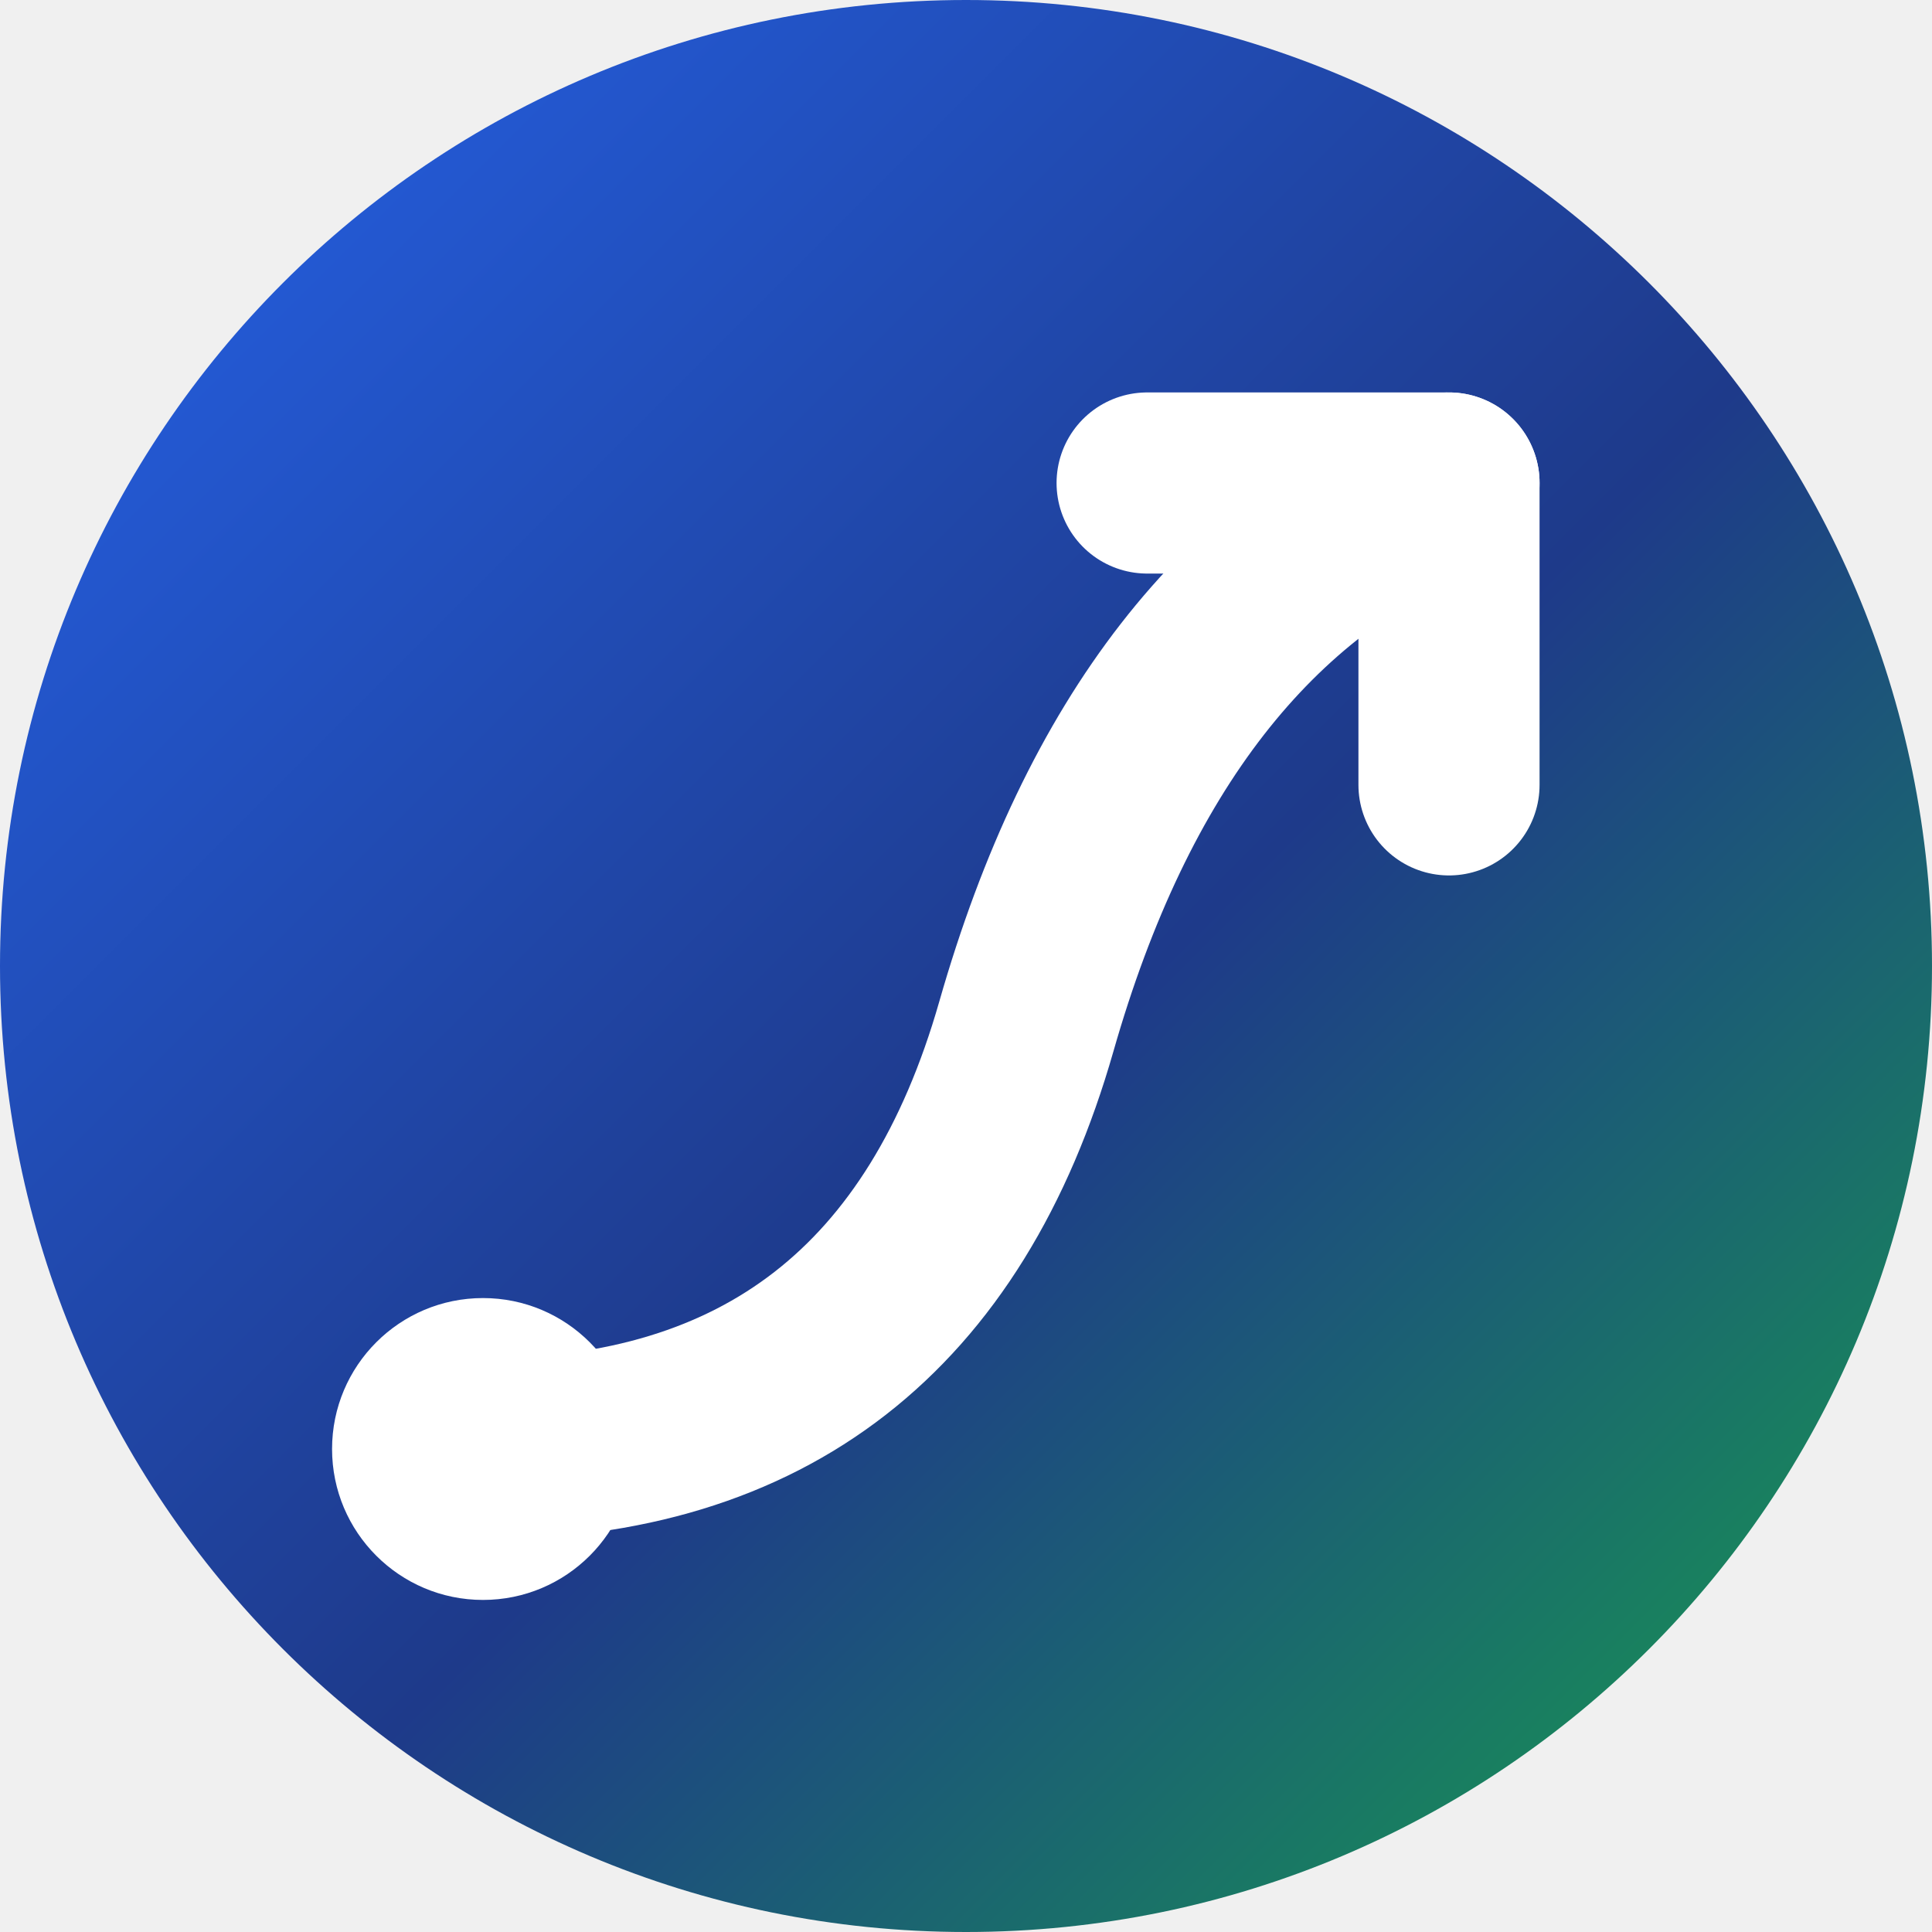
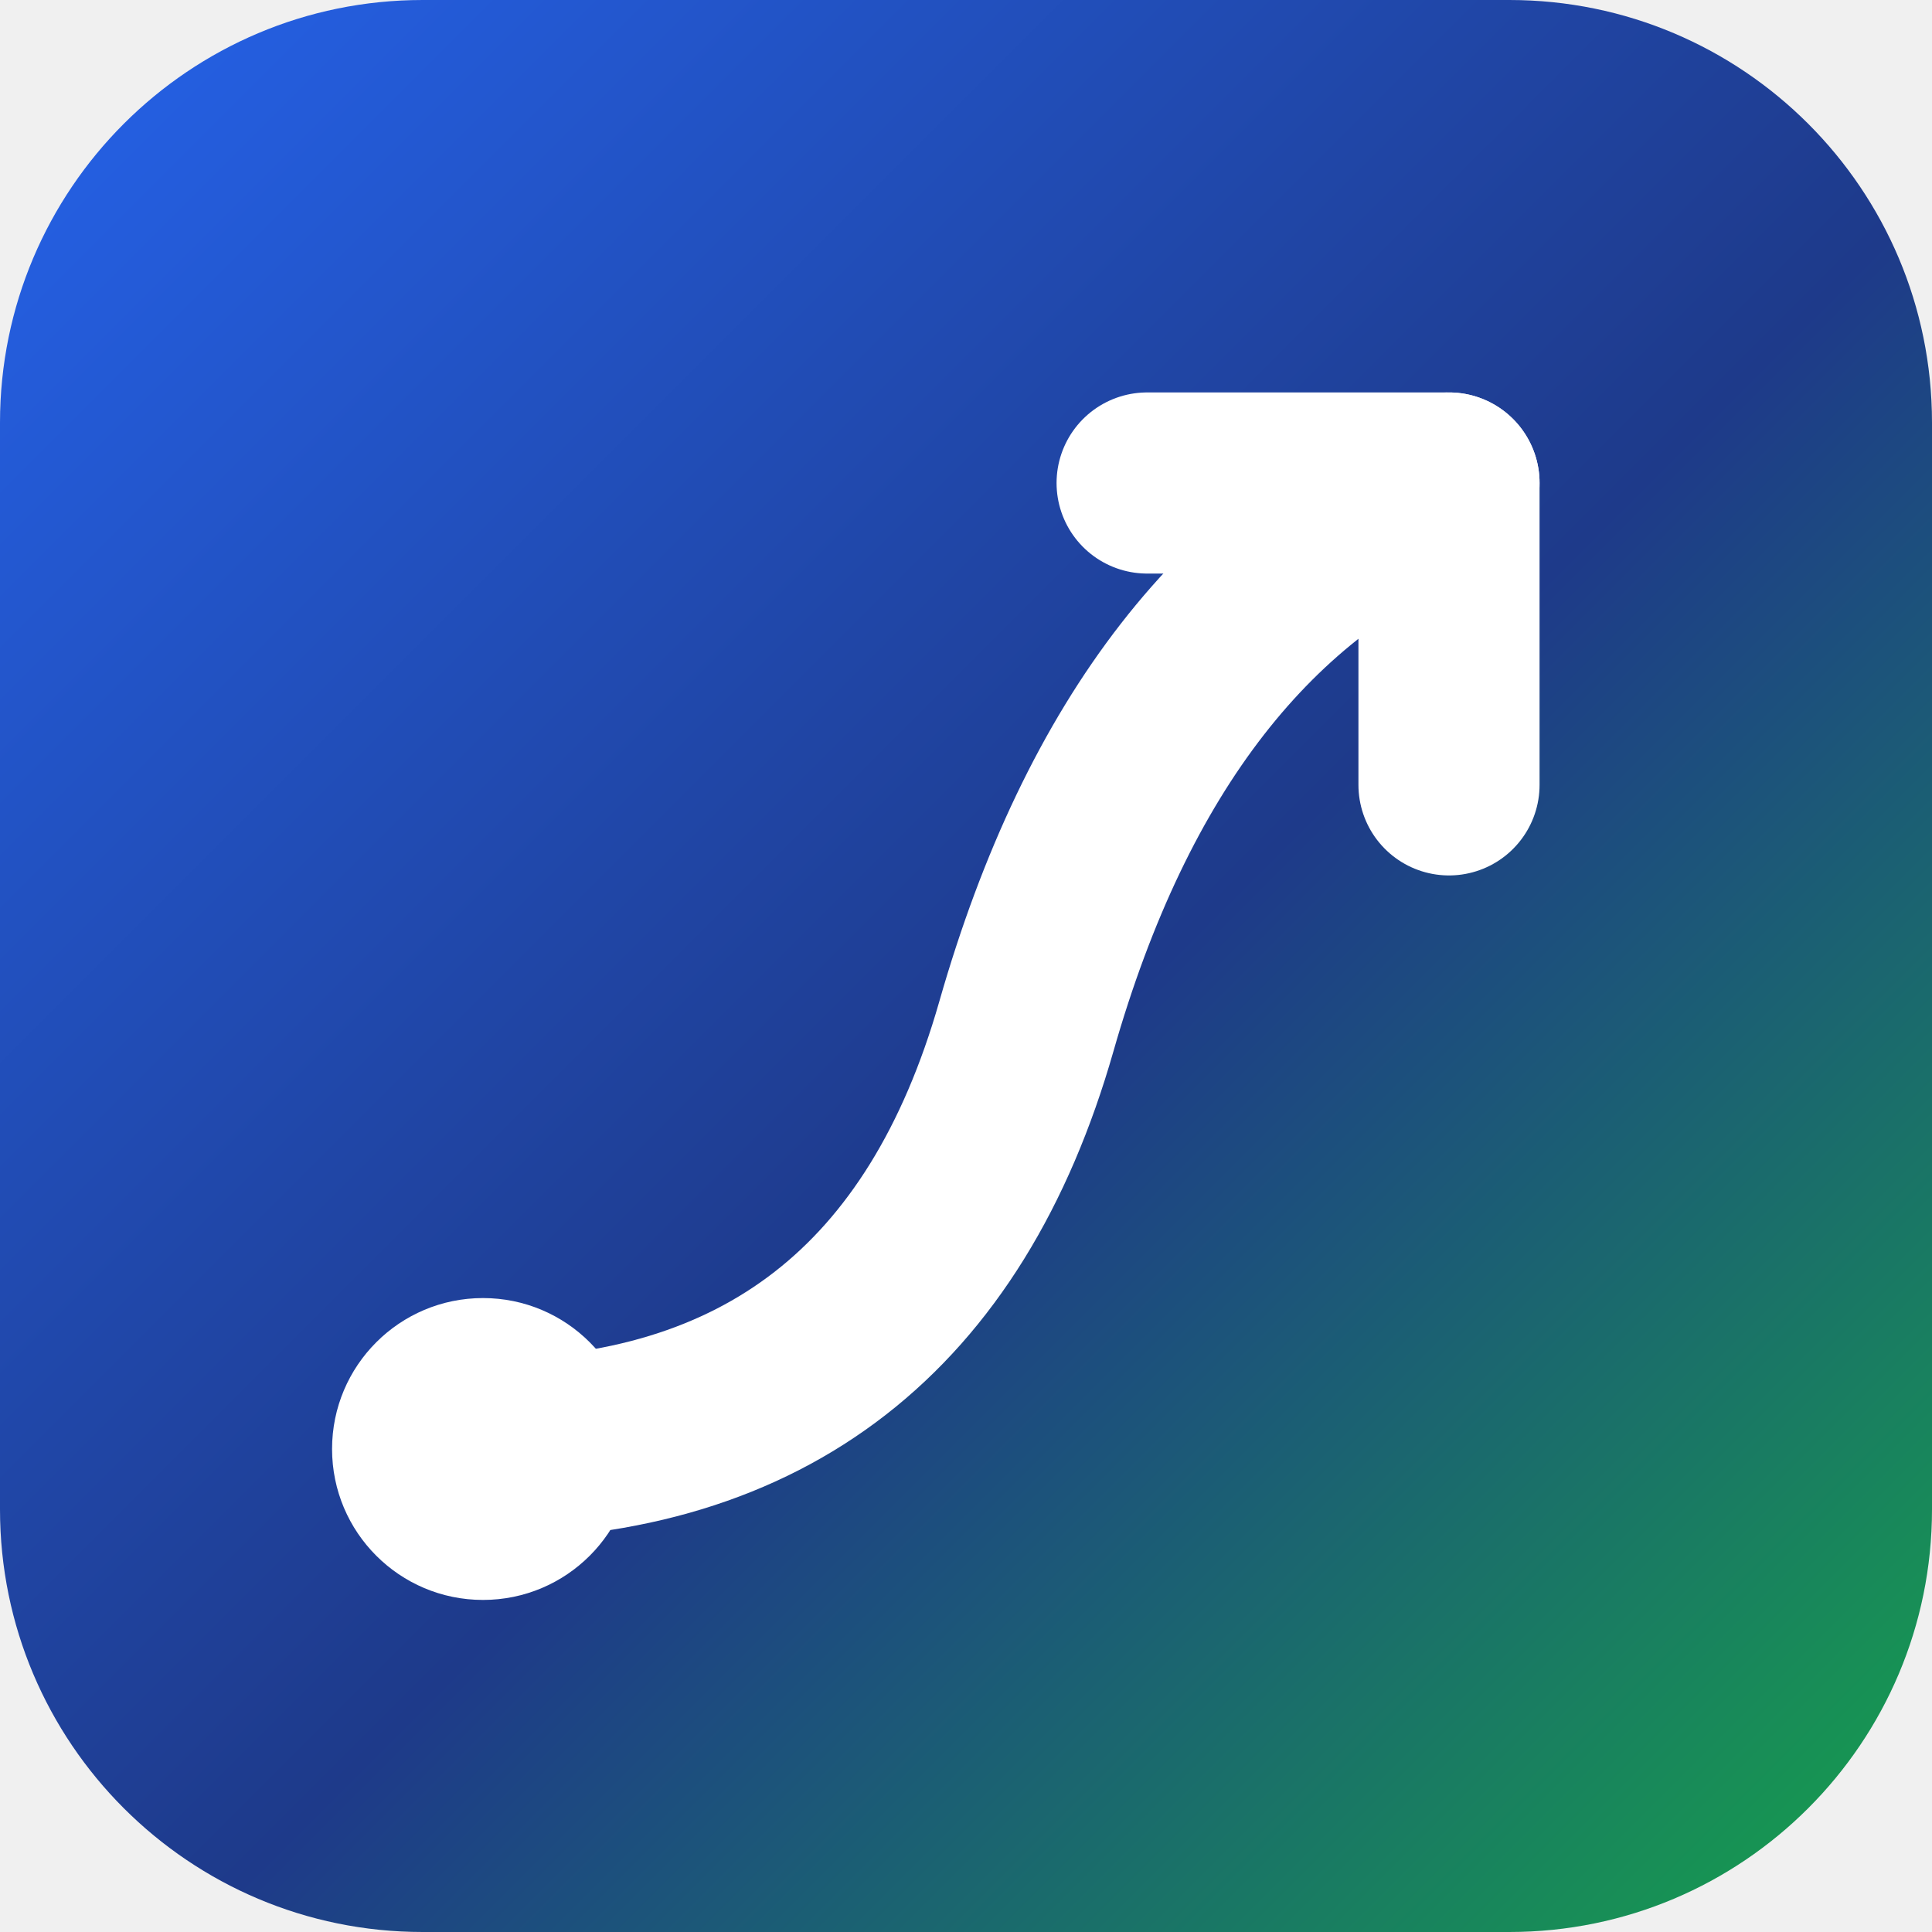
<svg xmlns="http://www.w3.org/2000/svg" width="64" height="64" viewBox="0 0 64 64" fill="none" role="img" aria-label="CareerNext">
  <defs>
    <linearGradient id="cnGrad" x1="0" y1="0" x2="64" y2="64" gradientUnits="userSpaceOnUse">
      <stop offset="0" stop-color="#2563eb" />
      <stop offset="0.55" stop-color="#1e3a8a" />
      <stop offset="1" stop-color="#16a34a" />
    </linearGradient>
  </defs>
-   <rect x="0" y="0" width="64" height="64" rx="32" fill="url(#cnGrad)" />
+   <rect x="0" y="0" width="64" height="64" rx="14" fill="url(#cnGrad)" />
  <g stroke="#ffffff" stroke-width="6" stroke-linecap="round" stroke-linejoin="round" fill="none">
    <path d="M16 48 Q 30 48 34 34 T 48 16" />
    <path d="M48 26 L48 16 L38 16" />
  </g>
  <circle cx="16" cy="48" r="5" fill="#ffffff" />
</svg>
